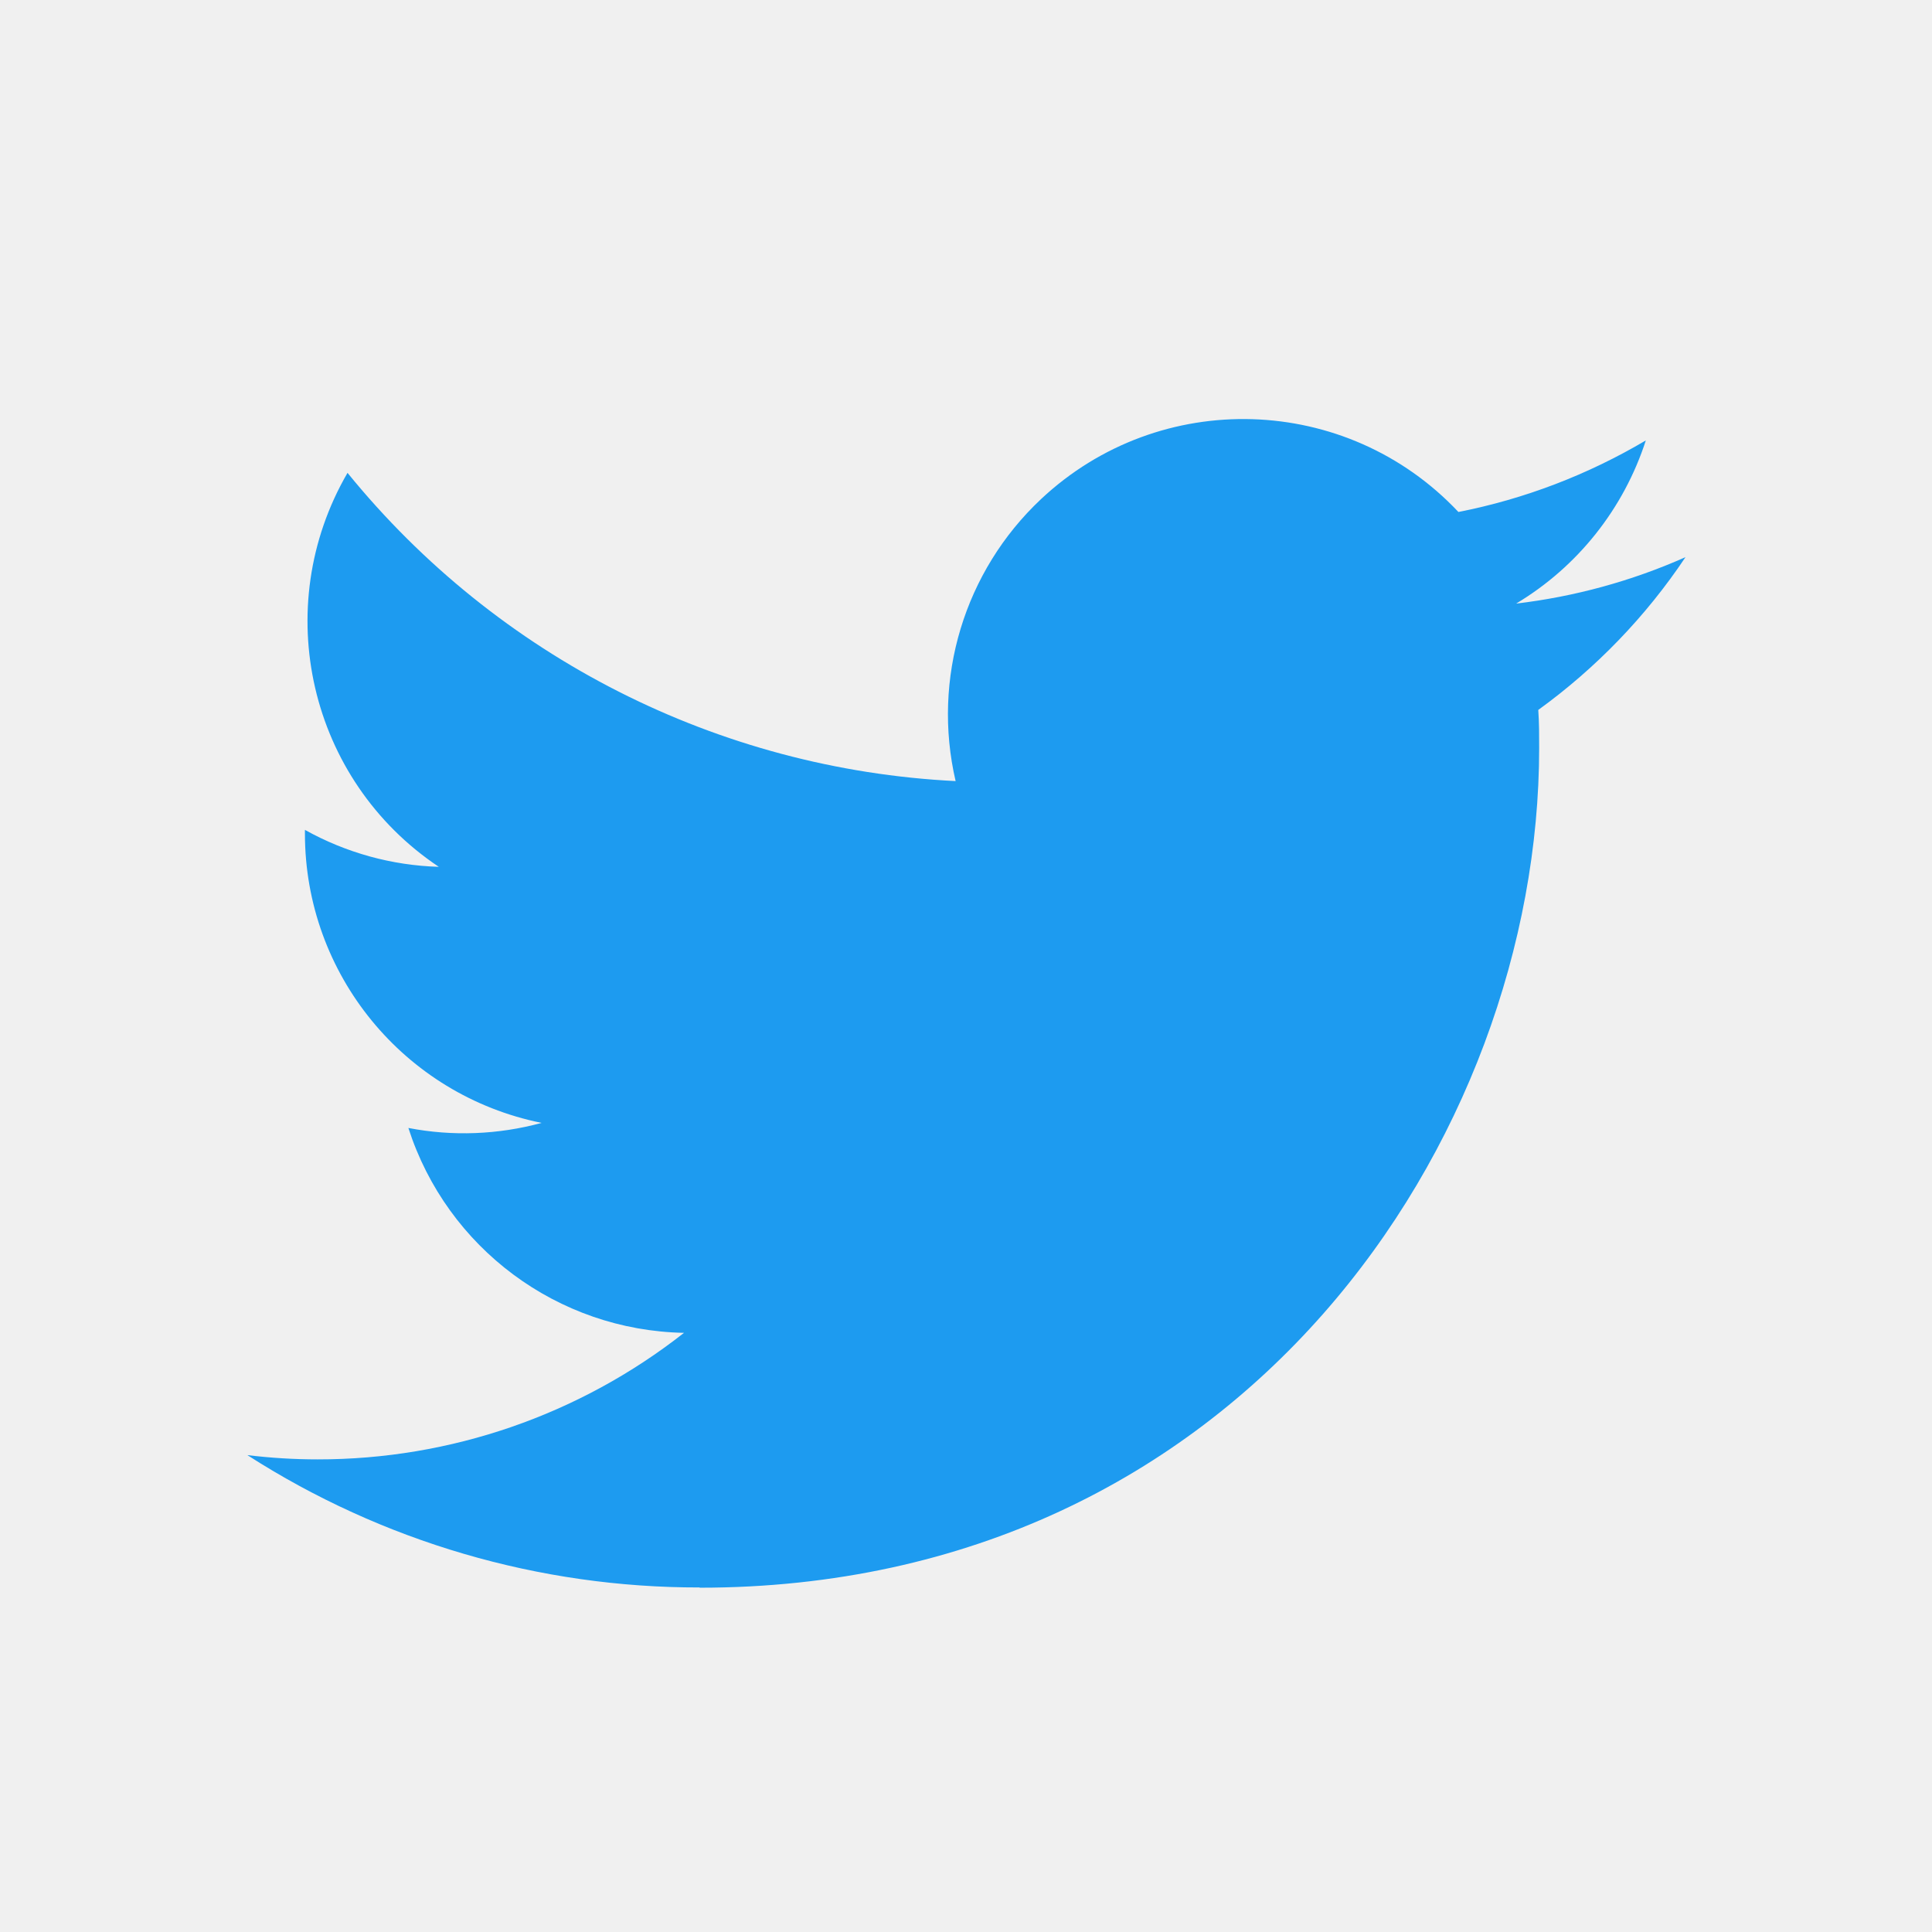
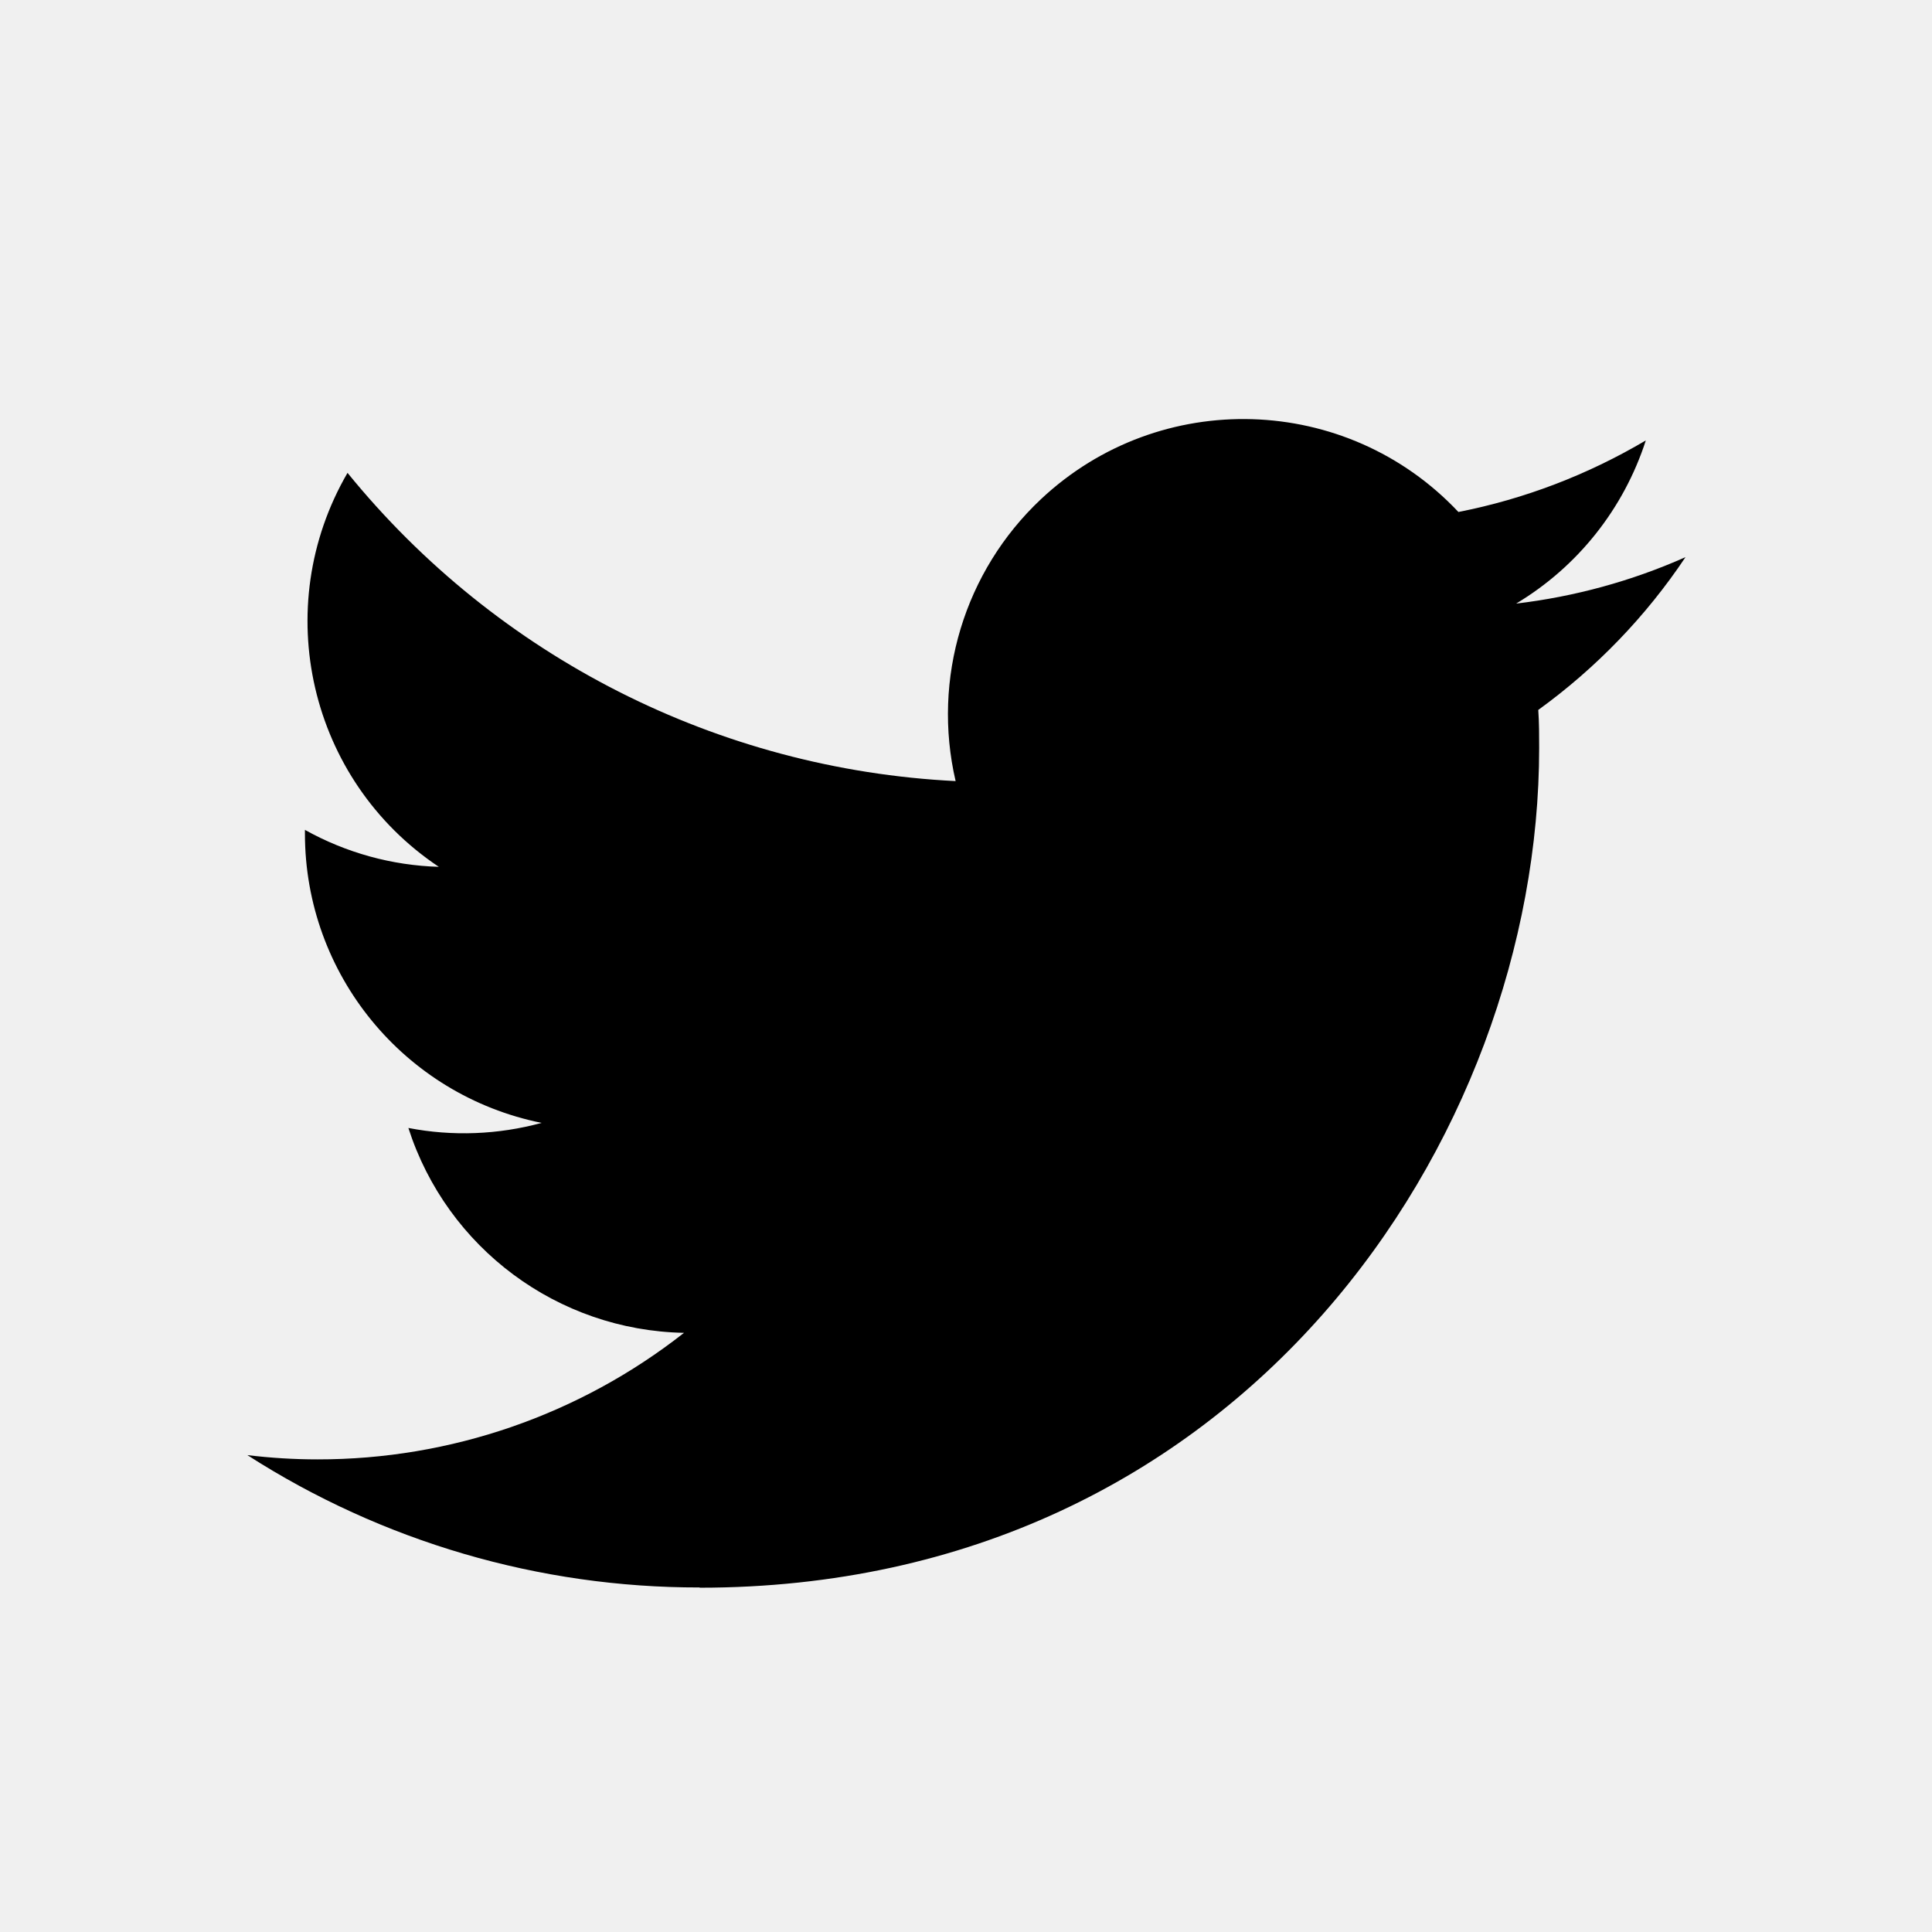
- <svg xmlns="http://www.w3.org/2000/svg" width="24" height="24" viewBox="0 0 24 24" fill="none">
-   <g clip-path="url(#clip0_15_104)">
-     <path d="M19.109 8.819C19.12 8.977 19.12 9.134 19.12 9.293C19.12 14.137 15.433 19.723 8.691 19.723V19.72C6.699 19.723 4.749 19.152 3.073 18.076C3.362 18.111 3.653 18.129 3.945 18.129C5.595 18.131 7.199 17.577 8.497 16.557C6.929 16.527 5.553 15.505 5.073 14.012C5.622 14.118 6.188 14.096 6.728 13.949C5.018 13.603 3.788 12.101 3.788 10.356C3.788 10.34 3.788 10.325 3.788 10.309C4.297 10.593 4.868 10.751 5.451 10.768C3.84 9.692 3.344 7.549 4.317 5.874C6.178 8.164 8.923 9.556 11.871 9.703C11.575 8.43 11.979 7.096 12.931 6.201C14.408 4.814 16.729 4.885 18.117 6.36C18.938 6.199 19.725 5.897 20.445 5.471C20.171 6.319 19.599 7.04 18.834 7.498C19.56 7.412 20.27 7.218 20.938 6.921C20.446 7.658 19.826 8.3 19.109 8.819Z" fill="#1D9BF0" />
-   </g>
-   <defs>
-     <clipPath id="clip0_15_104">
-       <rect width="18" height="14.806" fill="white" transform="translate(3 5.09677)" />
-     </clipPath>
-   </defs>
+ <svg xmlns="http://www.w3.org/2000/svg" width="24" height="24" viewBox="0 0 24 24">
+   <path d="M19.109 8.819C19.12 8.977 19.12 9.134 19.12 9.293C19.12 14.137 15.433 19.723 8.691 19.723V19.72C6.699 19.723 4.749 19.152 3.073 18.076C3.362 18.111 3.653 18.129 3.945 18.129C5.595 18.131 7.199 17.577 8.497 16.557C6.929 16.527 5.553 15.505 5.073 14.012C5.622 14.118 6.188 14.096 6.728 13.949C5.018 13.603 3.788 12.101 3.788 10.356C3.788 10.34 3.788 10.325 3.788 10.309C4.297 10.593 4.868 10.751 5.451 10.768C3.84 9.692 3.344 7.549 4.317 5.874C6.178 8.164 8.923 9.556 11.871 9.703C11.575 8.43 11.979 7.096 12.931 6.201C14.408 4.814 16.729 4.885 18.117 6.36C18.938 6.199 19.725 5.897 20.445 5.471C20.171 6.319 19.599 7.04 18.834 7.498C19.56 7.412 20.27 7.218 20.938 6.921C20.446 7.658 19.826 8.3 19.109 8.819Z" />
</svg>
